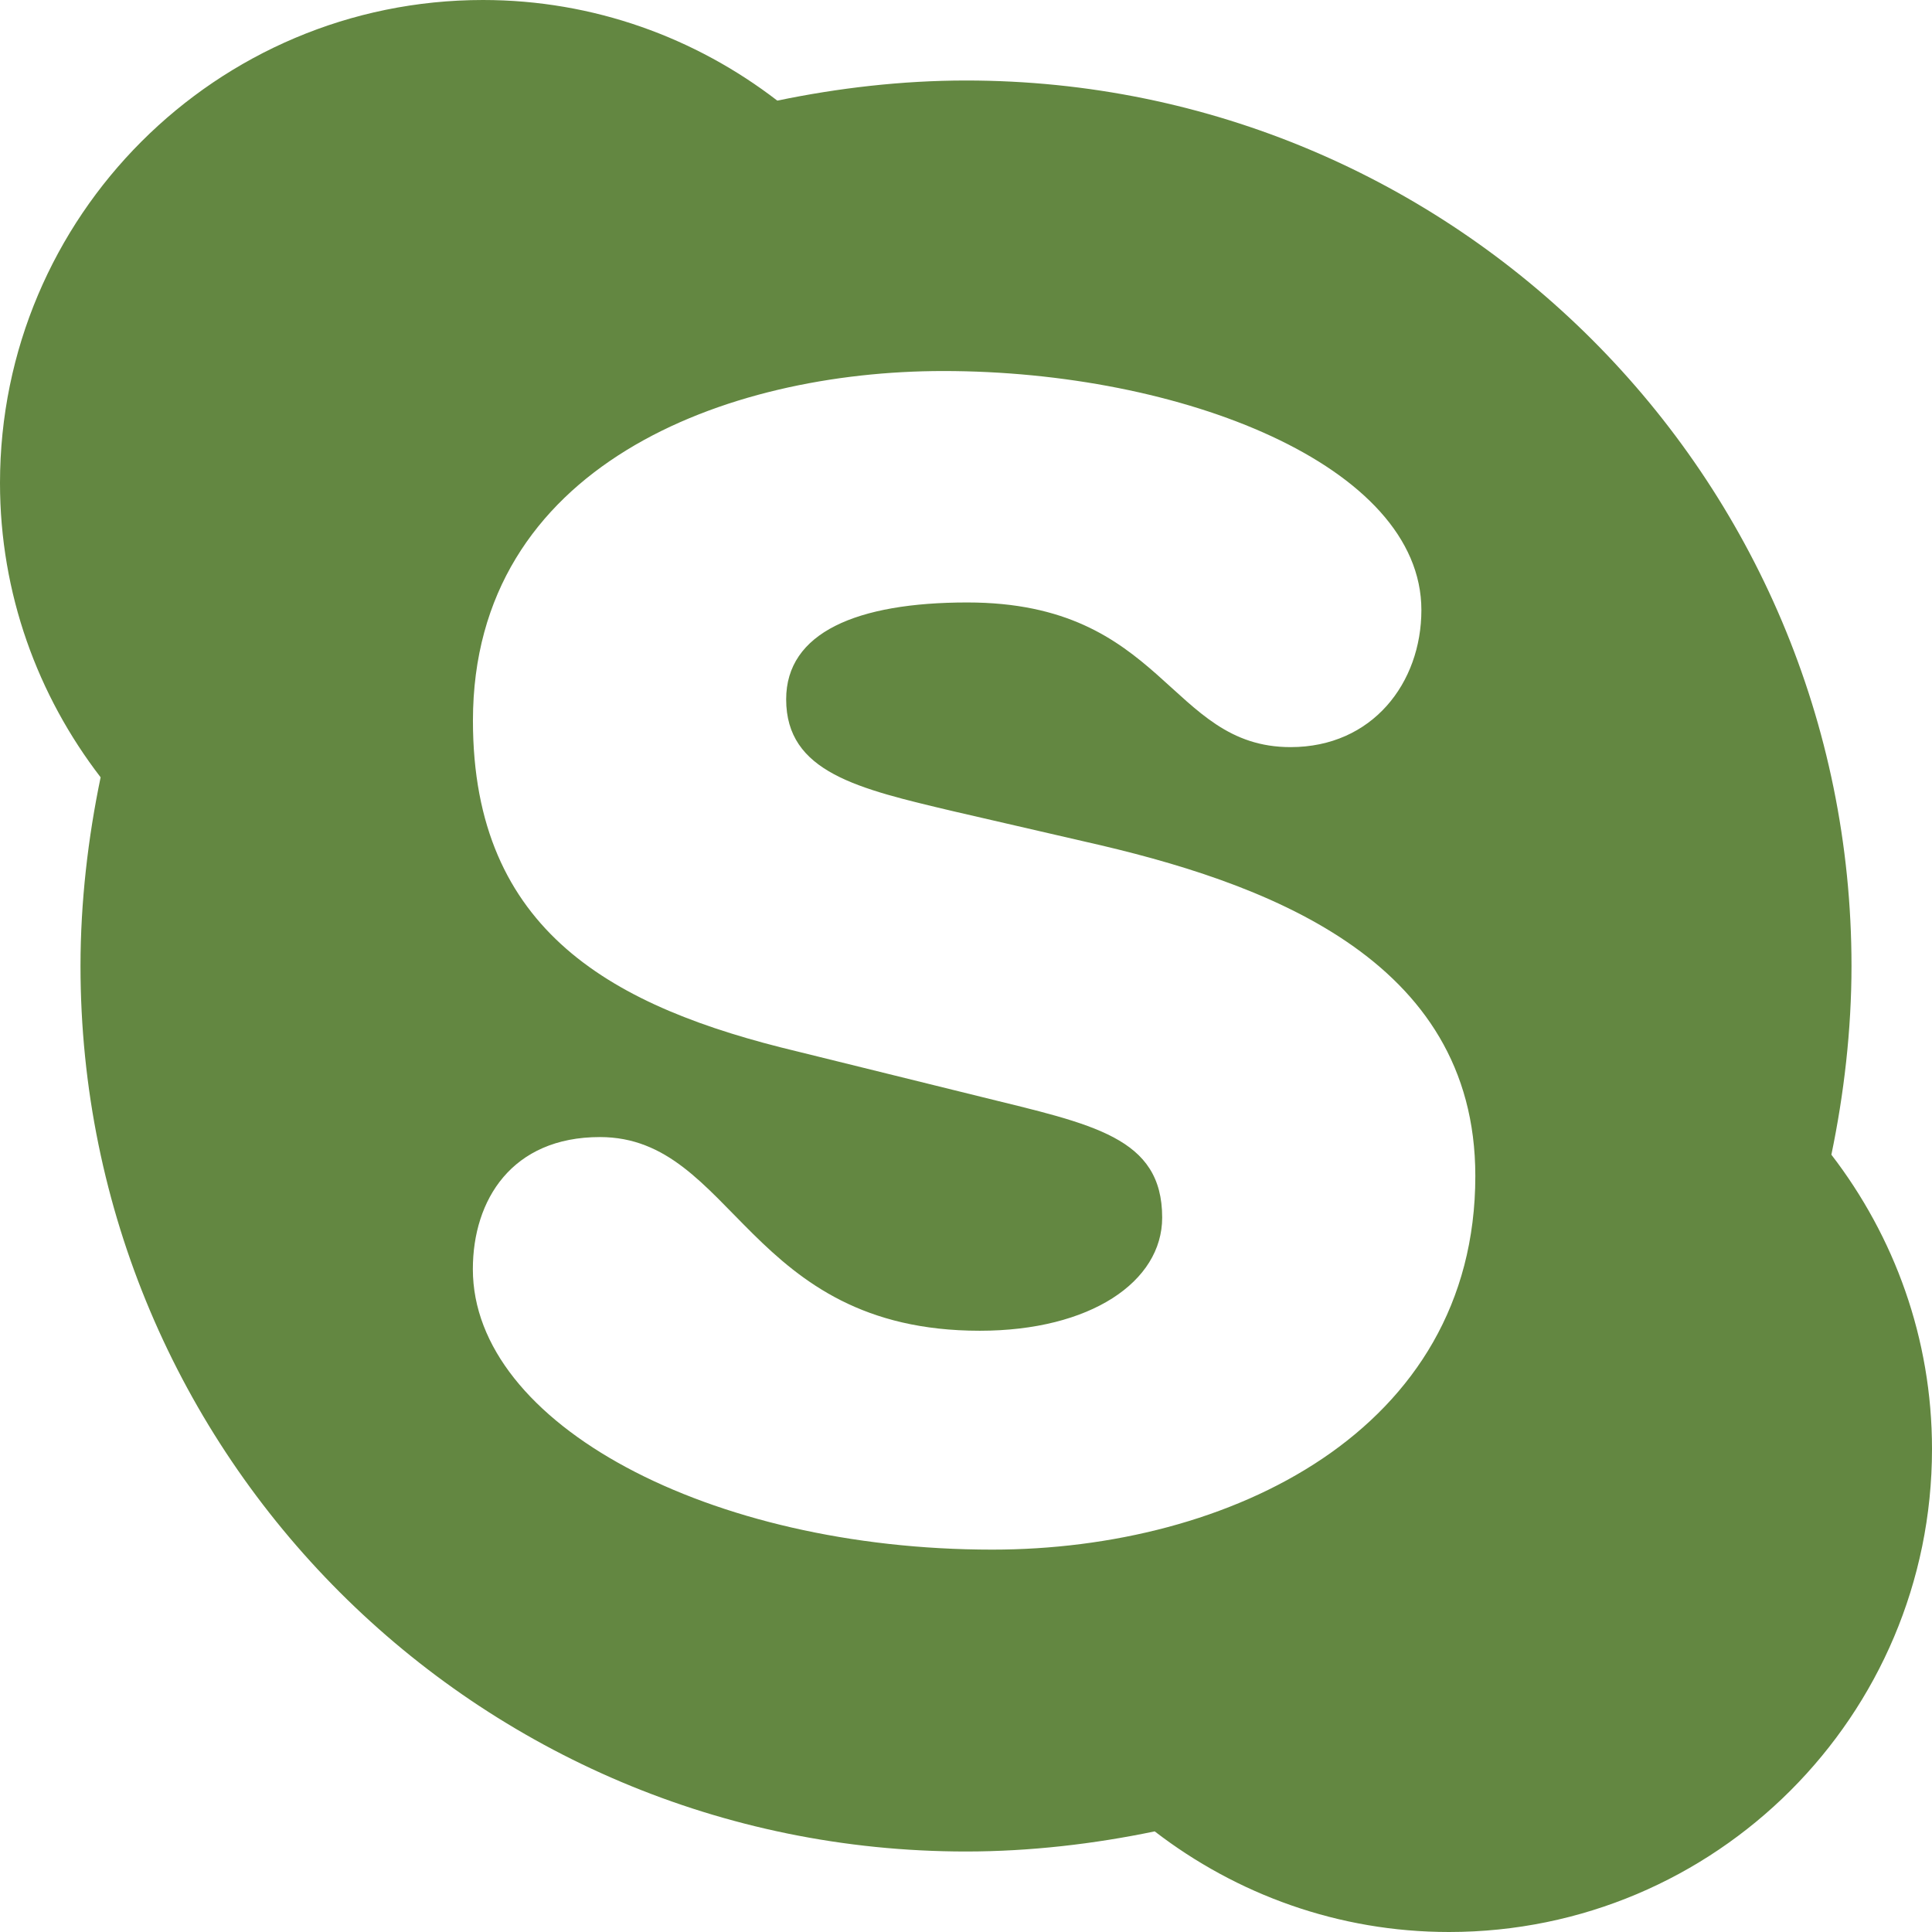
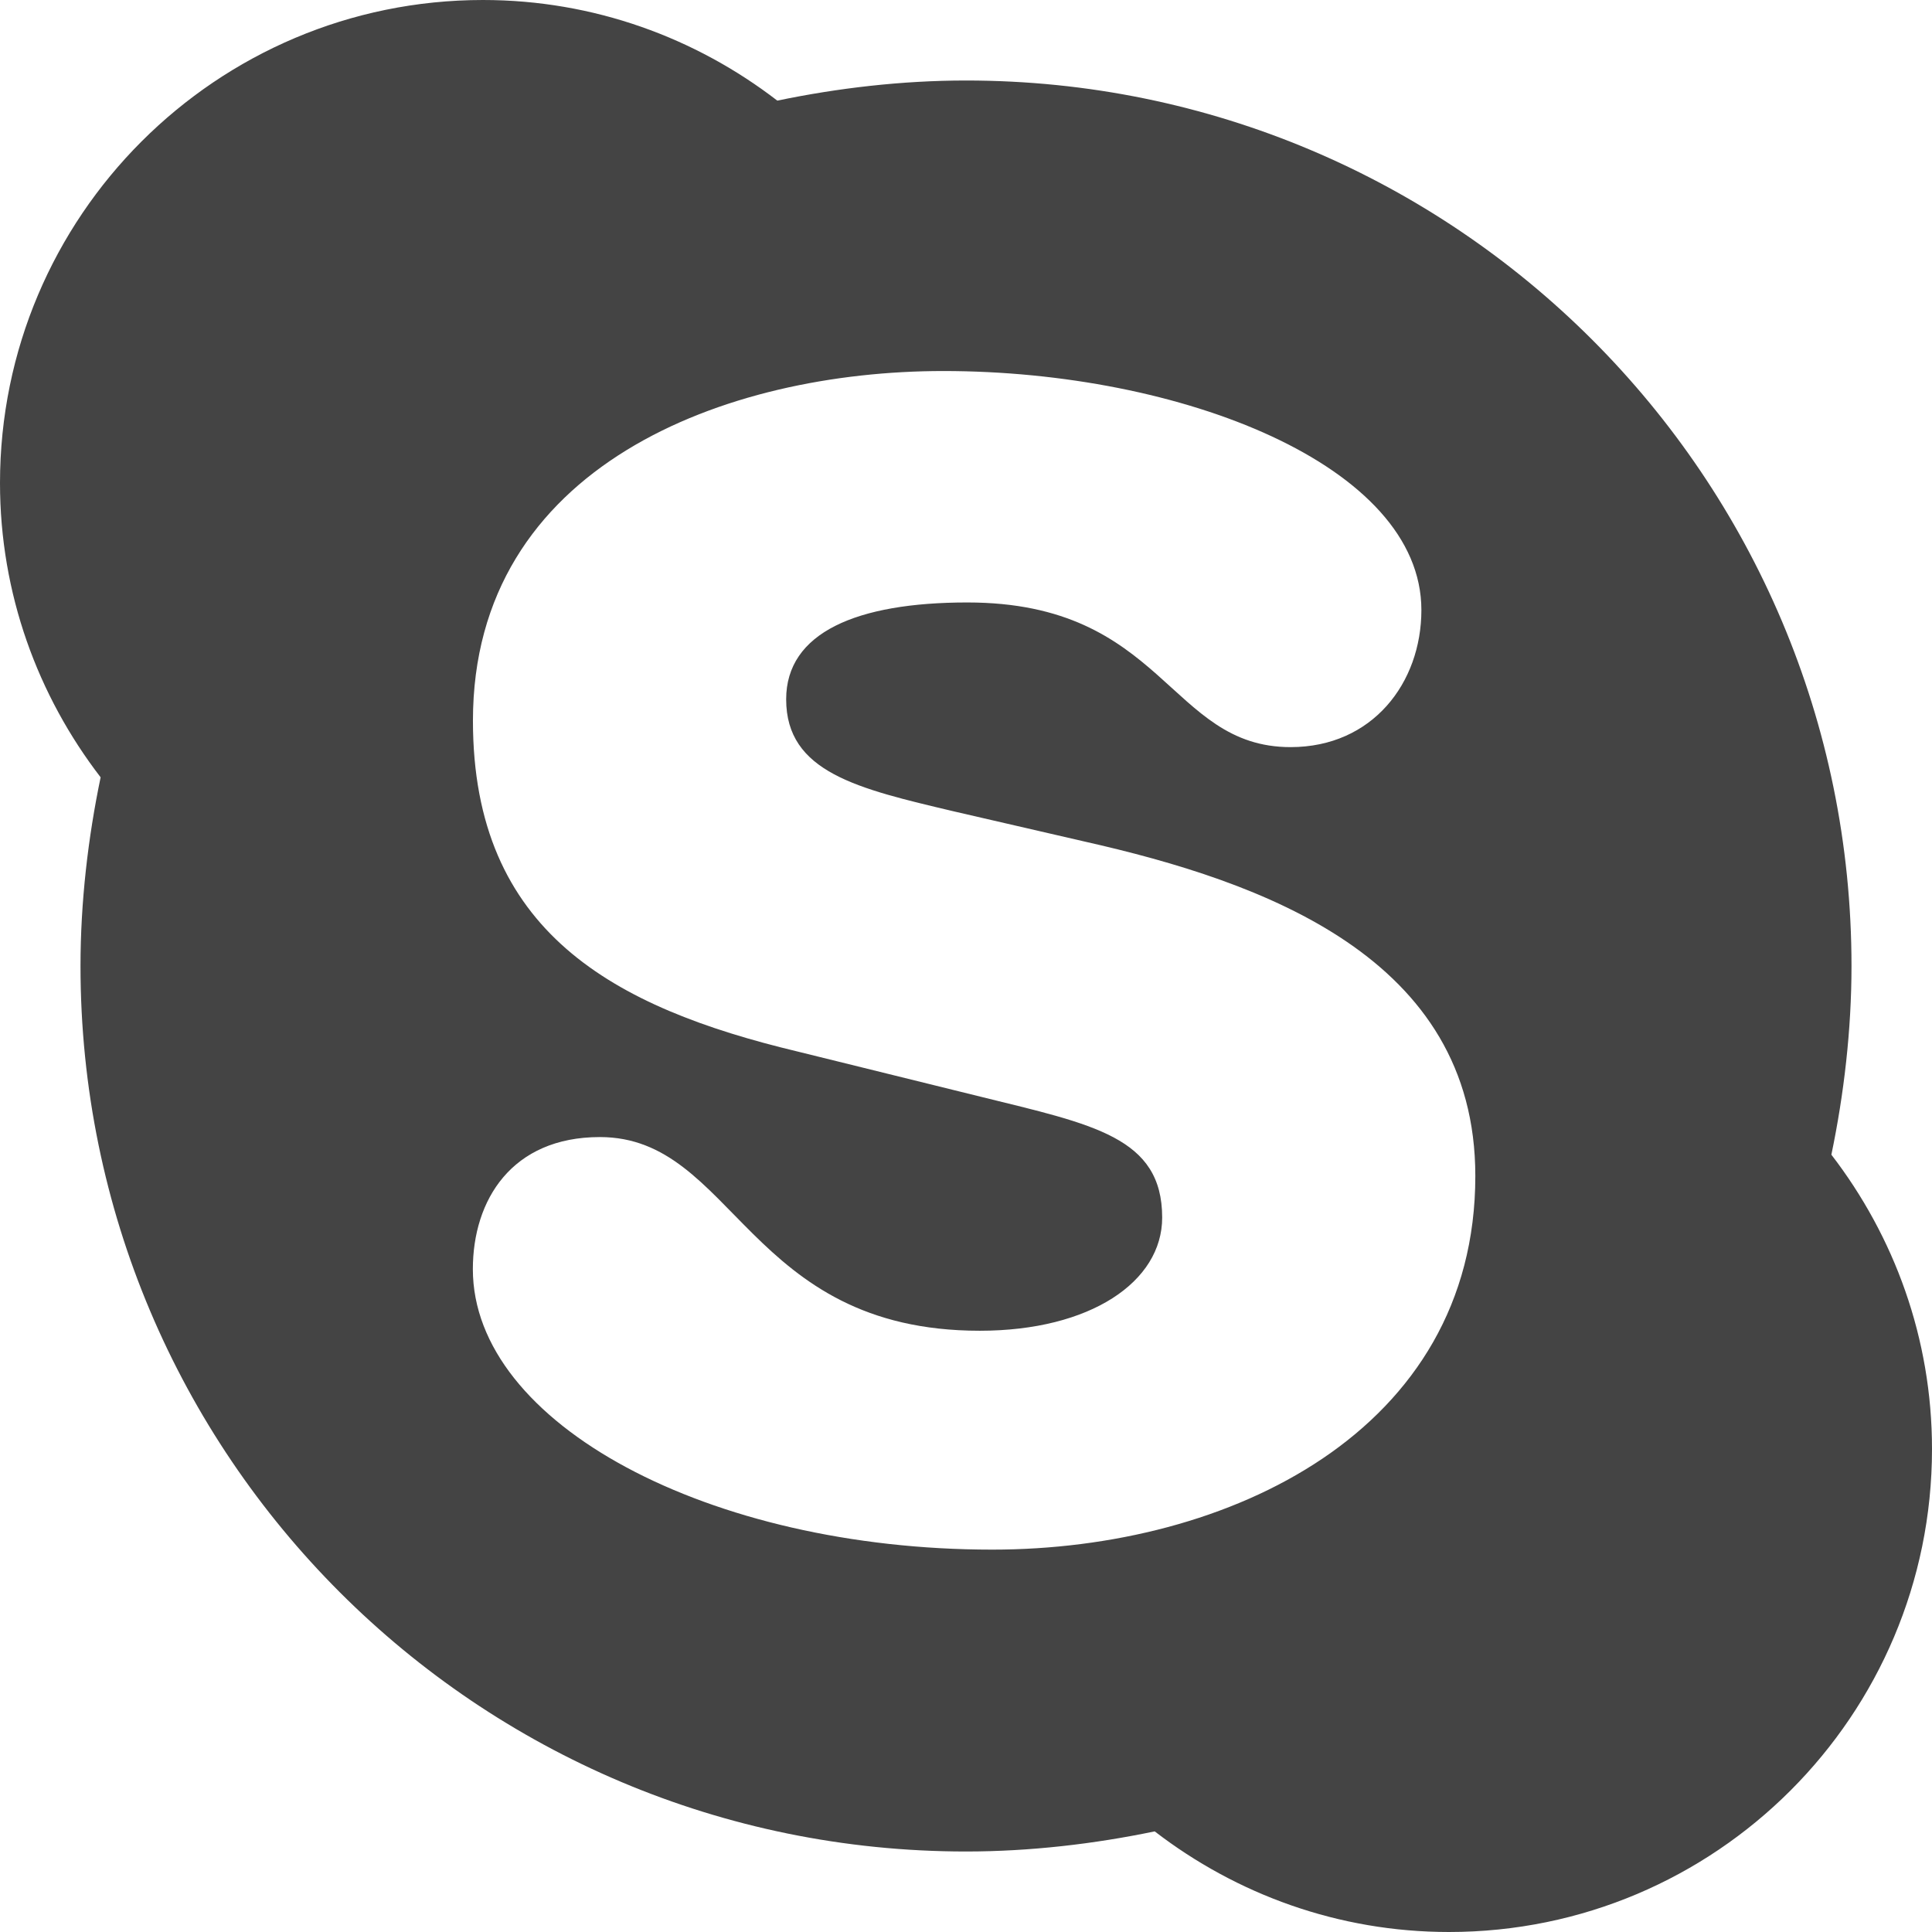
<svg xmlns="http://www.w3.org/2000/svg" version="1.1" id="Layer_1" x="0px" y="0px" width="24px" height="24px" viewBox="0 0 24 24" enable-background="new 0 0 24 24" xml:space="preserve">
  <g>
-     <path fill="#638741" d="M18,24c-1.375,0-2.641-0.469-3.656-1.25C13.594,22.906,12.797,23,12,23C5.922,23,1,18.078,1,12   c0-0.797,0.094-1.594,0.25-2.344C0.469,8.641,0,7.375,0,6c0-3.313,2.688-6,6-6c1.375,0,2.641,0.469,3.656,1.25   C10.406,1.094,11.203,1,12,1c6.078,0,11,4.922,11,11c0,0.797-0.094,1.594-0.25,2.344C23.531,15.359,24,16.625,24,18   C24,21.313,21.313,24,18,24z M13.469,10.453l-1.625-0.375c-1.188-0.281-2.078-0.484-2.078-1.391c0-0.828,0.875-1.203,2.25-1.203   c2.453,0,2.5,1.797,4.016,1.797c1.016,0,1.625-0.797,1.625-1.703c0-1.797-2.984-2.969-5.938-2.969   c-2.703,0-5.844,1.172-5.844,4.344c0,2.625,1.75,3.563,4.031,4.109l2.281,0.563c1.391,0.344,2.25,0.5,2.25,1.5   c0,0.797-0.891,1.406-2.266,1.406c-2.891,0-3.047-2.406-4.719-2.406c-1.094,0-1.578,0.781-1.578,1.641   c0,1.922,2.938,3.484,6.453,3.484c2.938,0,6-1.469,6-4.641C18.328,11.891,15.688,10.953,13.469,10.453z" />
+     <path fill="#444" d="M18,24c-1.375,0-2.641-0.469-3.656-1.25C13.594,22.906,12.797,23,12,23C5.922,23,1,18.078,1,12   c0-0.797,0.094-1.594,0.25-2.344C0.469,8.641,0,7.375,0,6c0-3.313,2.688-6,6-6c1.375,0,2.641,0.469,3.656,1.25   C10.406,1.094,11.203,1,12,1c6.078,0,11,4.922,11,11c0,0.797-0.094,1.594-0.25,2.344C23.531,15.359,24,16.625,24,18   C24,21.313,21.313,24,18,24z M13.469,10.453l-1.625-0.375c-1.188-0.281-2.078-0.484-2.078-1.391c0-0.828,0.875-1.203,2.25-1.203   c2.453,0,2.5,1.797,4.016,1.797c1.016,0,1.625-0.797,1.625-1.703c0-1.797-2.984-2.969-5.938-2.969   c-2.703,0-5.844,1.172-5.844,4.344c0,2.625,1.75,3.563,4.031,4.109l2.281,0.563c1.391,0.344,2.25,0.5,2.25,1.5   c0,0.797-0.891,1.406-2.266,1.406c-2.891,0-3.047-2.406-4.719-2.406c-1.094,0-1.578,0.781-1.578,1.641   c0,1.922,2.938,3.484,6.453,3.484c2.938,0,6-1.469,6-4.641C18.328,11.891,15.688,10.953,13.469,10.453z" />
  </g>
</svg>
